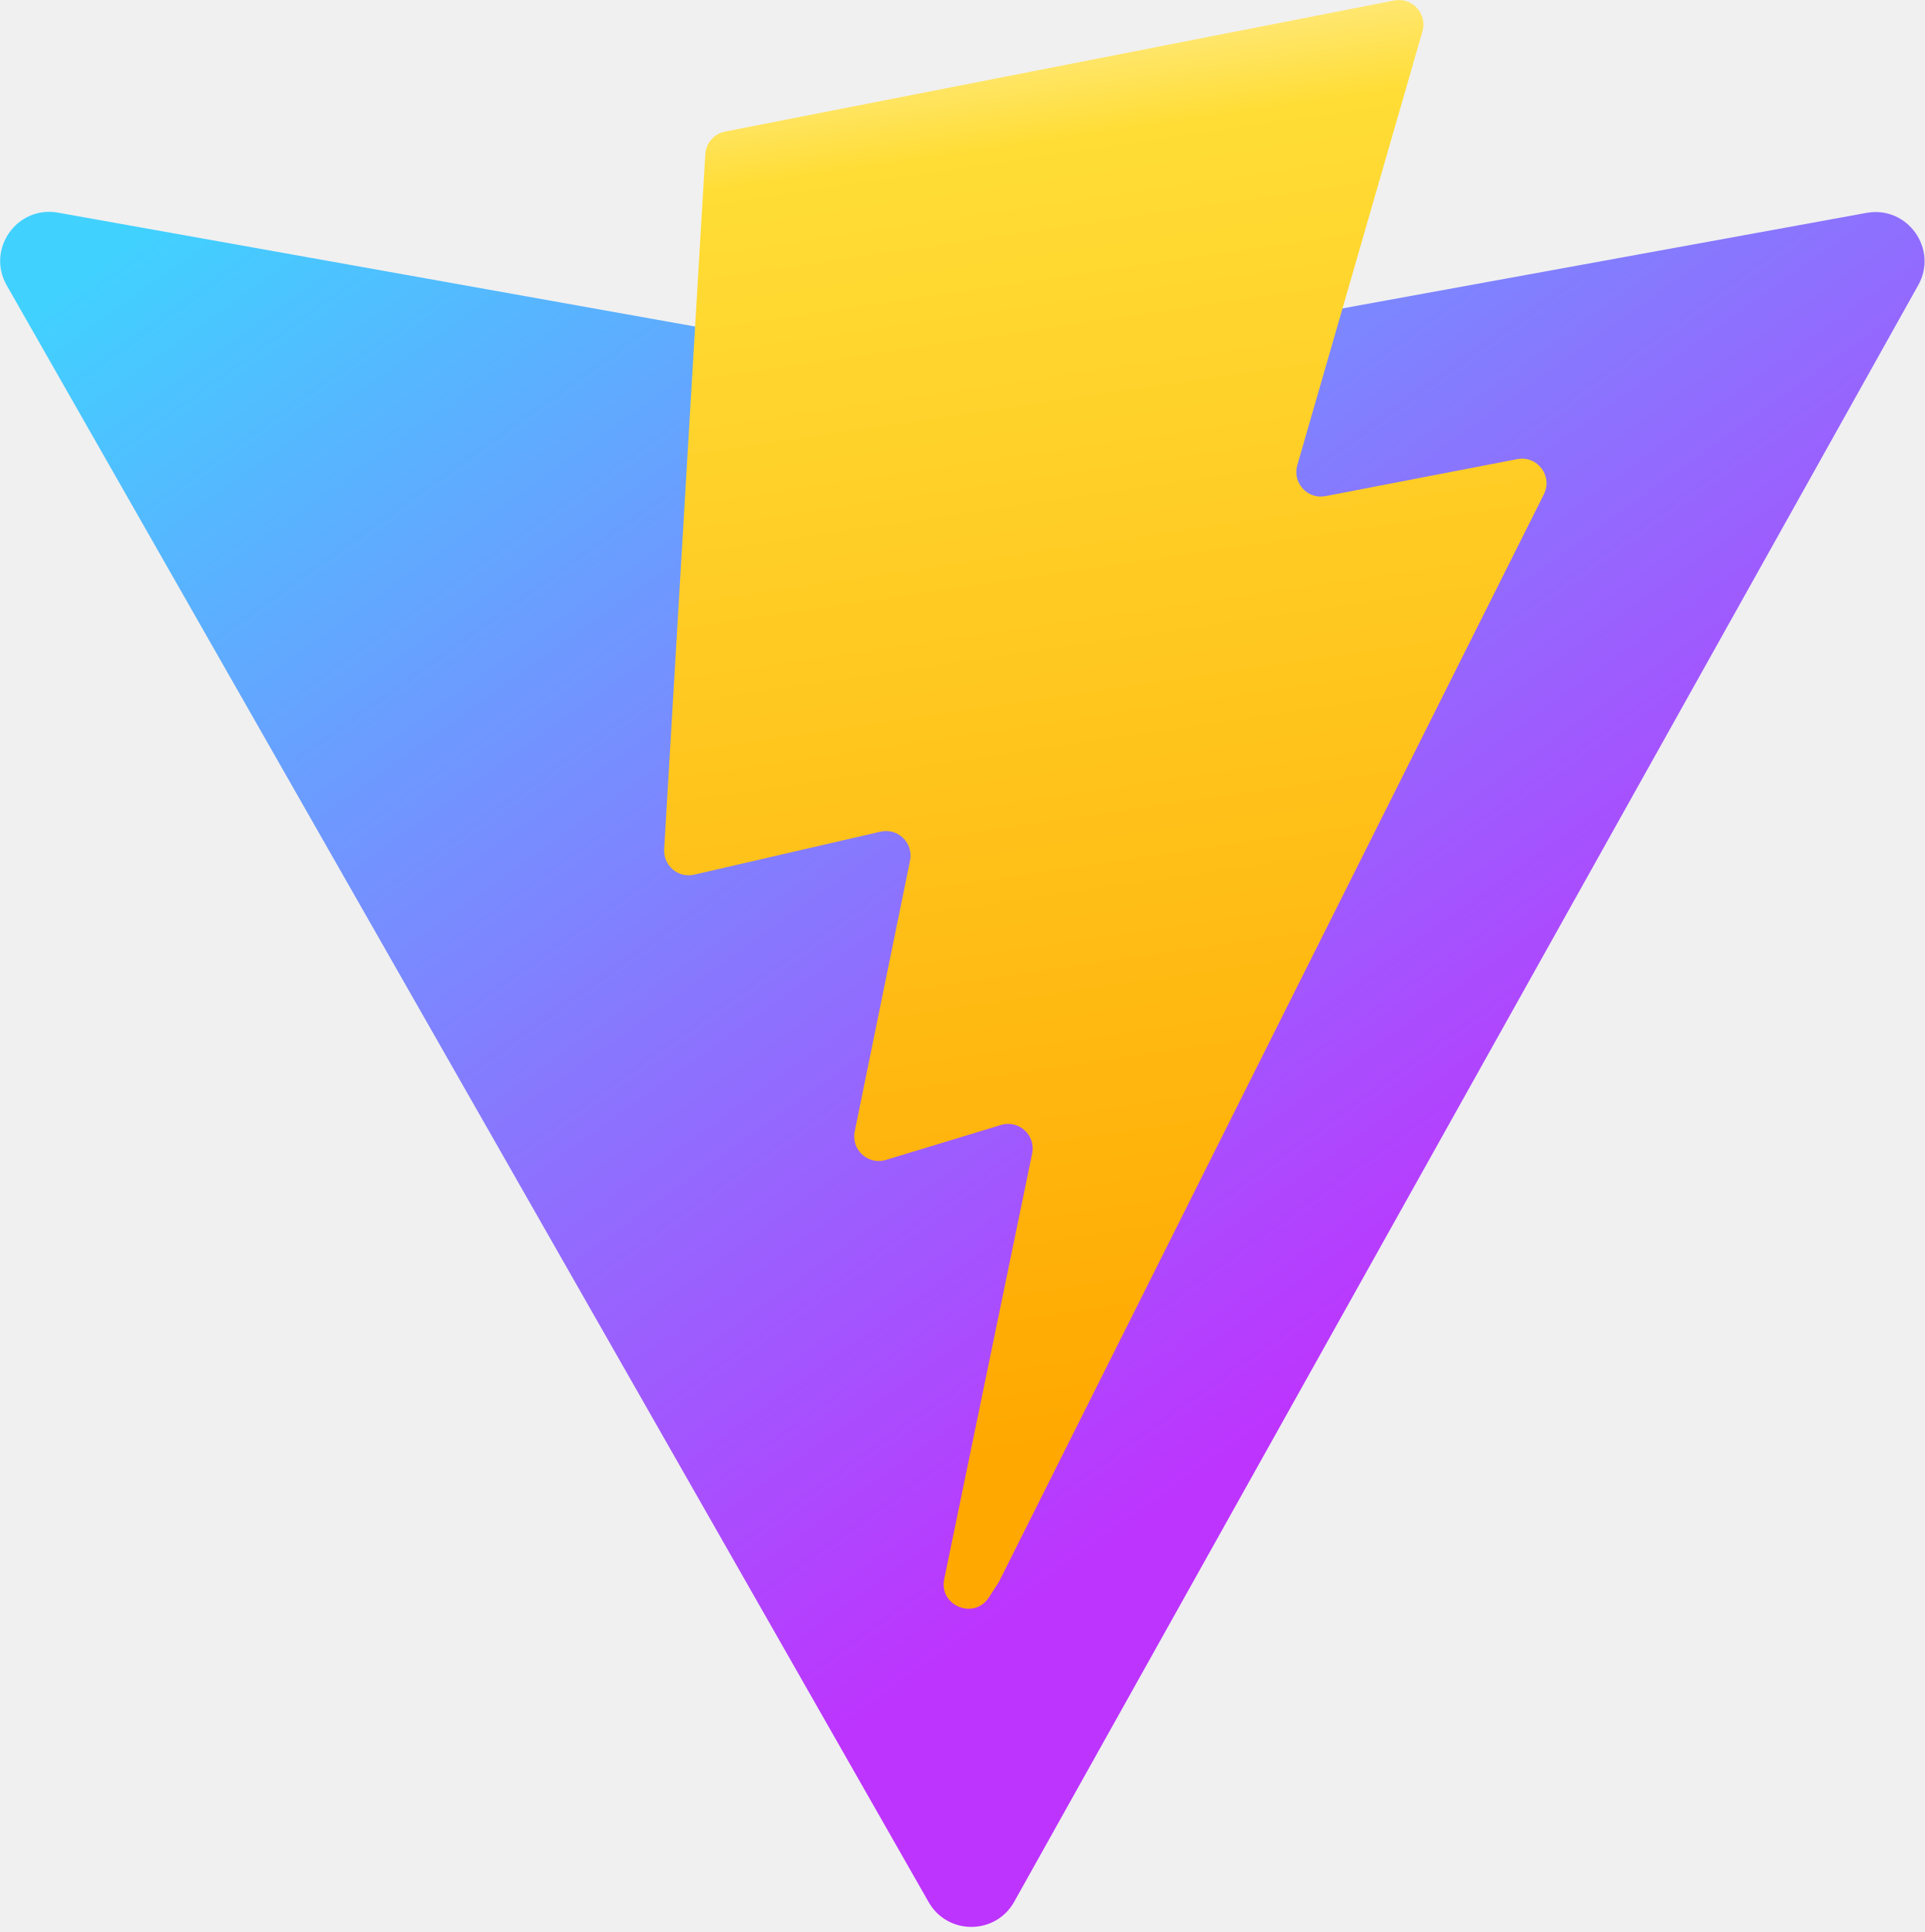
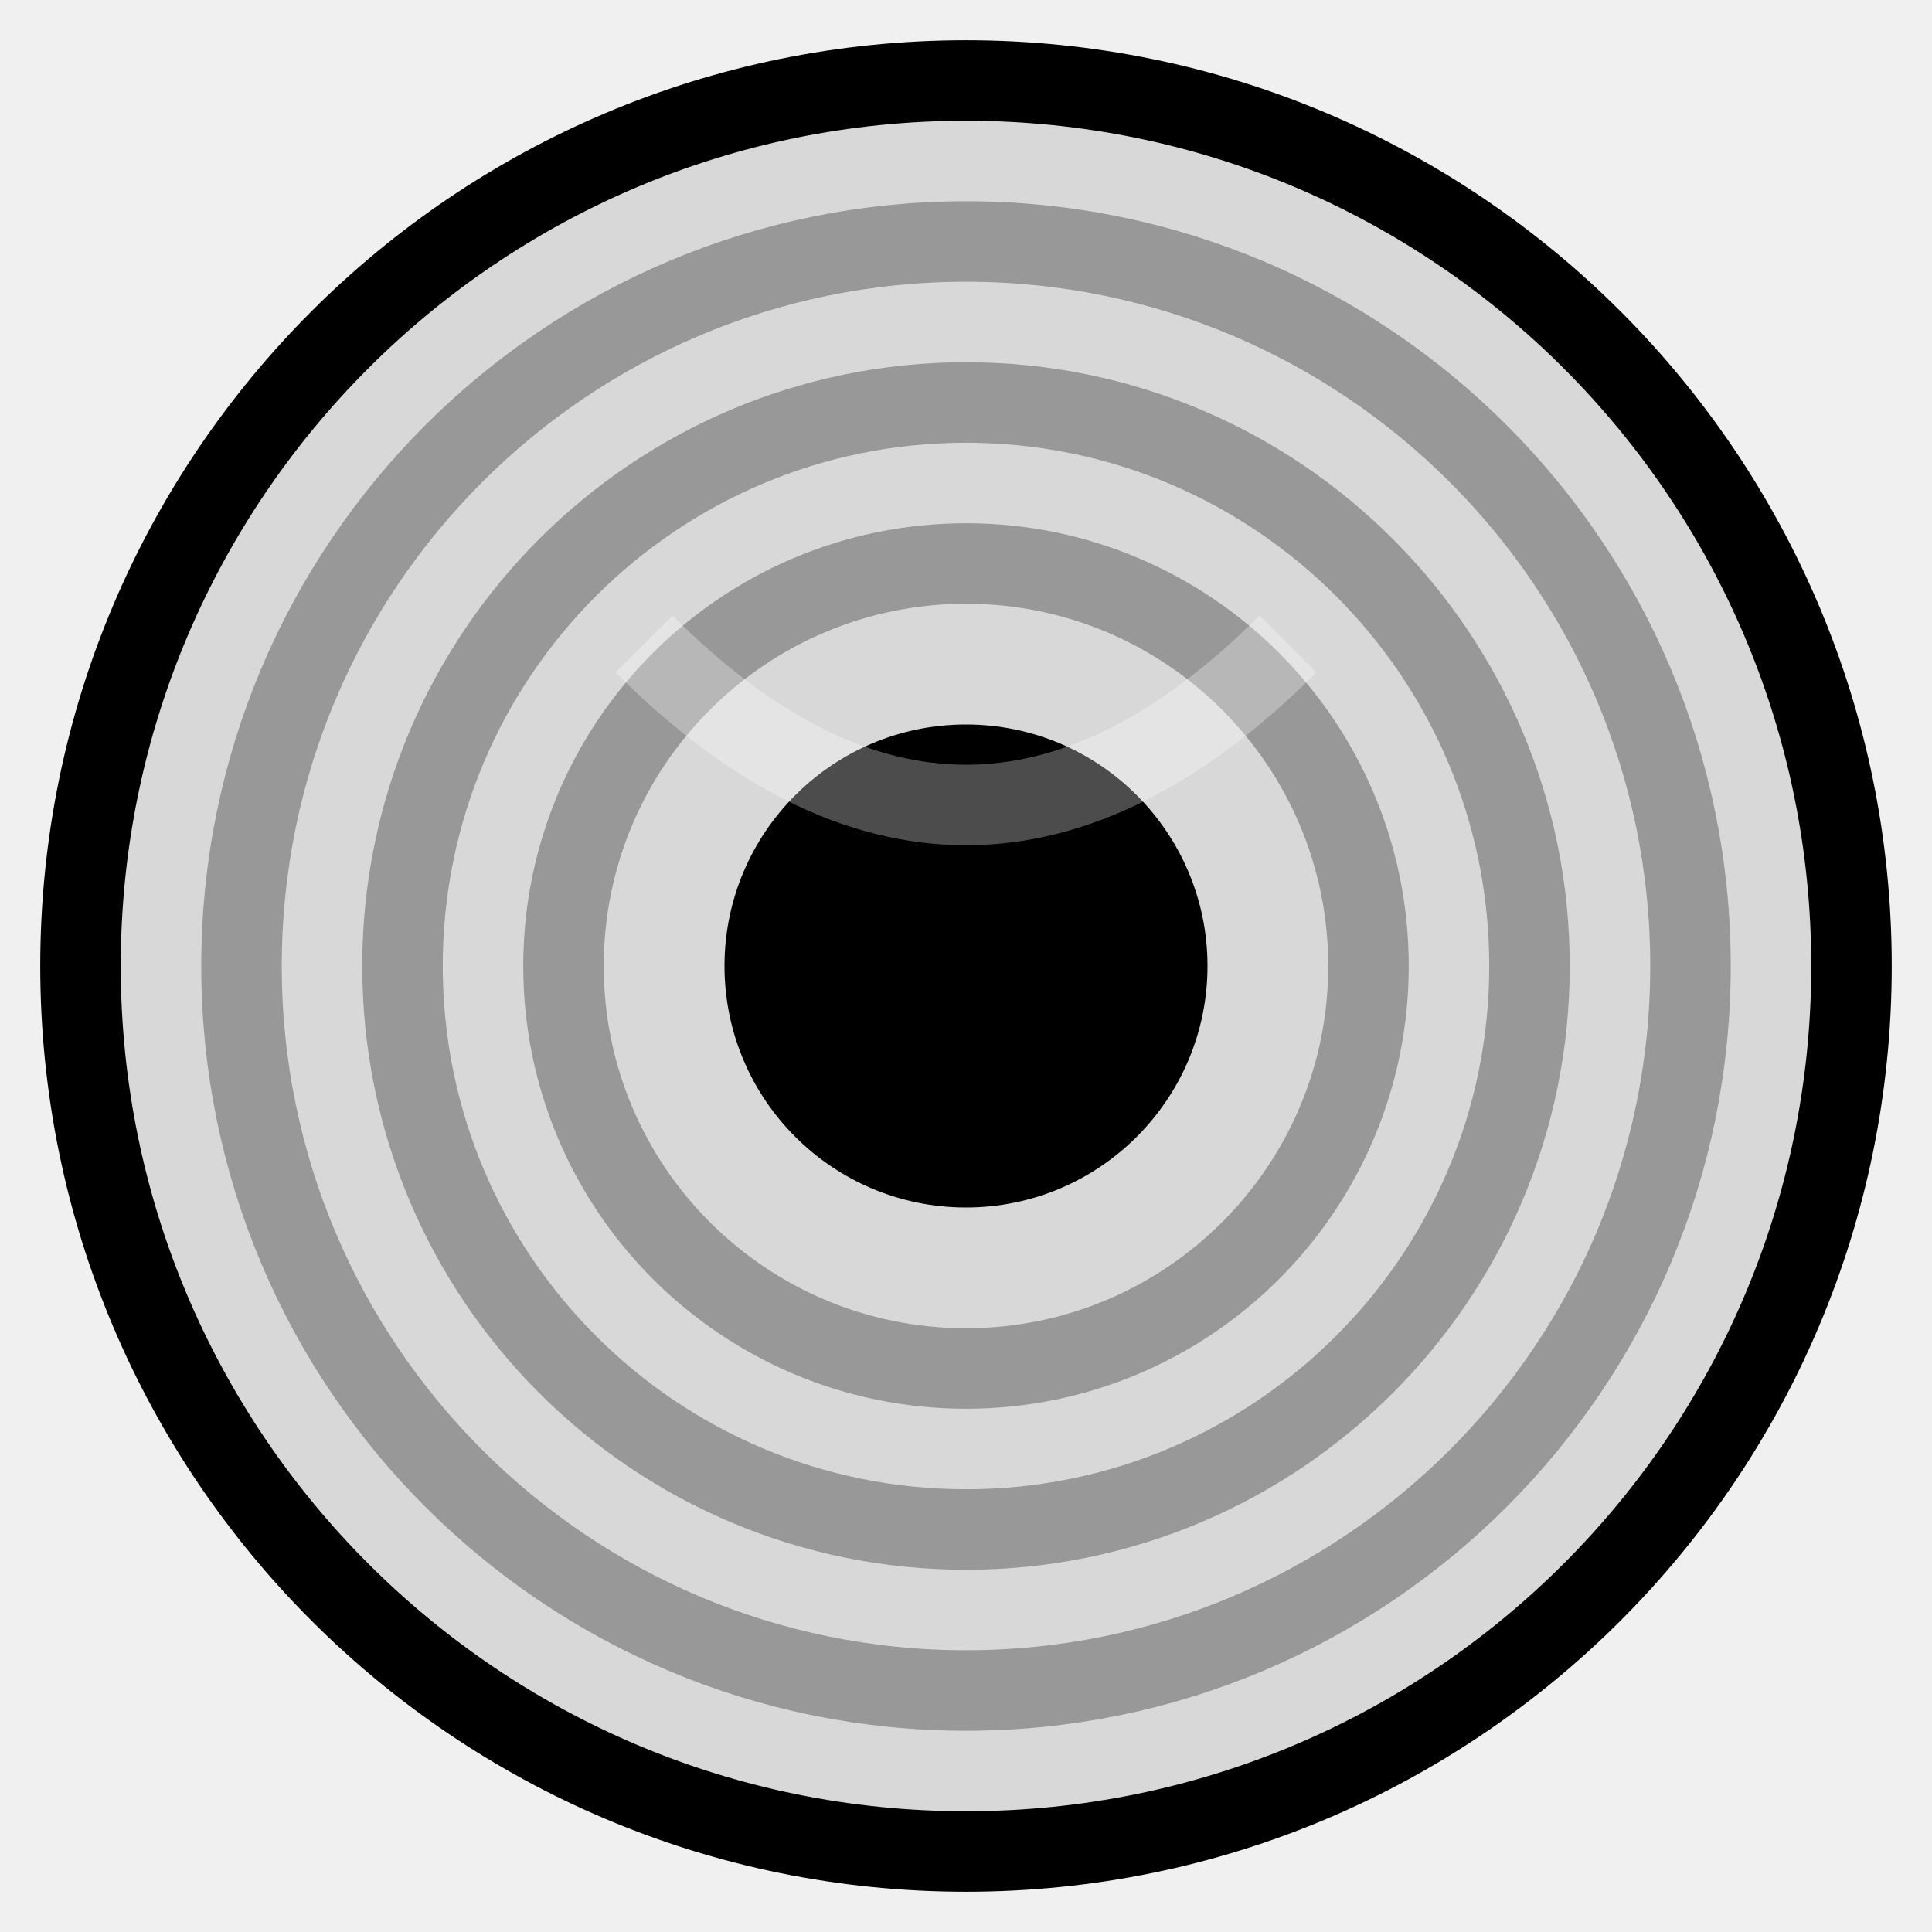
- <svg xmlns="http://www.w3.org/2000/svg" aria-hidden="true" role="img" class="iconify iconify--logos" width="31.88" height="32" preserveAspectRatio="xMidYMid meet" viewBox="0 0 256 257">
-   <defs>
-     <linearGradient id="IconifyId1813088fe1fbc01fb466" x1="-.828%" x2="57.636%" y1="7.652%" y2="78.411%">
-       <stop offset="0%" stop-color="#41D1FF" />
-       <stop offset="100%" stop-color="#BD34FE" />
-     </linearGradient>
-     <linearGradient id="IconifyId1813088fe1fbc01fb467" x1="43.376%" x2="50.316%" y1="2.242%" y2="89.03%">
-       <stop offset="0%" stop-color="#FFEA83" />
-       <stop offset="8.333%" stop-color="#FFDD35" />
-       <stop offset="100%" stop-color="#FFA800" />
-     </linearGradient>
-   </defs>
-   <path fill="url(#IconifyId1813088fe1fbc01fb466)" d="M255.153 37.938L134.897 252.976c-2.483 4.44-8.862 4.466-11.382.048L.875 37.958c-2.746-4.814 1.371-10.646 6.827-9.67l120.385 21.517a6.537 6.537 0 0 0 2.322-.004l117.867-21.483c5.438-.991 9.574 4.796 6.877 9.62Z" />
-   <path fill="url(#IconifyId1813088fe1fbc01fb467)" d="M185.432.063L96.44 17.501a3.268 3.268 0 0 0-2.634 3.014l-5.474 92.456a3.268 3.268 0 0 0 3.997 3.378l24.777-5.718c2.318-.535 4.413 1.507 3.936 3.838l-7.361 36.047c-.495 2.426 1.782 4.5 4.151 3.78l15.304-4.649c2.372-.72 4.652 1.36 4.15 3.788l-11.698 56.621c-.732 3.542 3.979 5.473 5.943 2.437l1.313-2.028l72.516-144.72c1.215-2.423-.88-5.186-3.54-4.672l-25.505 4.922c-2.396.462-4.435-1.77-3.759-4.114l16.646-57.705c.677-2.35-1.37-4.583-3.769-4.113Z" />
+ <svg xmlns="http://www.w3.org/2000/svg" viewBox="0 0 24 24">
+   <circle cx="12" cy="12" r="11" fill="currentColor" opacity="0.1" />
+   <circle cx="12" cy="12" r="11" fill="none" stroke="currentColor" strokeWidth="0.5" />
+   <circle cx="12" cy="12" r="9" fill="none" stroke="currentColor" strokeWidth="0.1" opacity="0.3" />
+   <circle cx="12" cy="12" r="7" fill="none" stroke="currentColor" strokeWidth="0.1" opacity="0.3" />
+   <circle cx="12" cy="12" r="5" fill="none" stroke="currentColor" strokeWidth="0.1" opacity="0.3" />
+   <circle cx="12" cy="12" r="3" fill="currentColor" />
+   <circle cx="12" cy="12" r="0.5" fill="black" />
+   <path d="M8 8 Q12 12 16 8" fill="none" stroke="white" strokeWidth="0.2" opacity="0.3" />
</svg>
